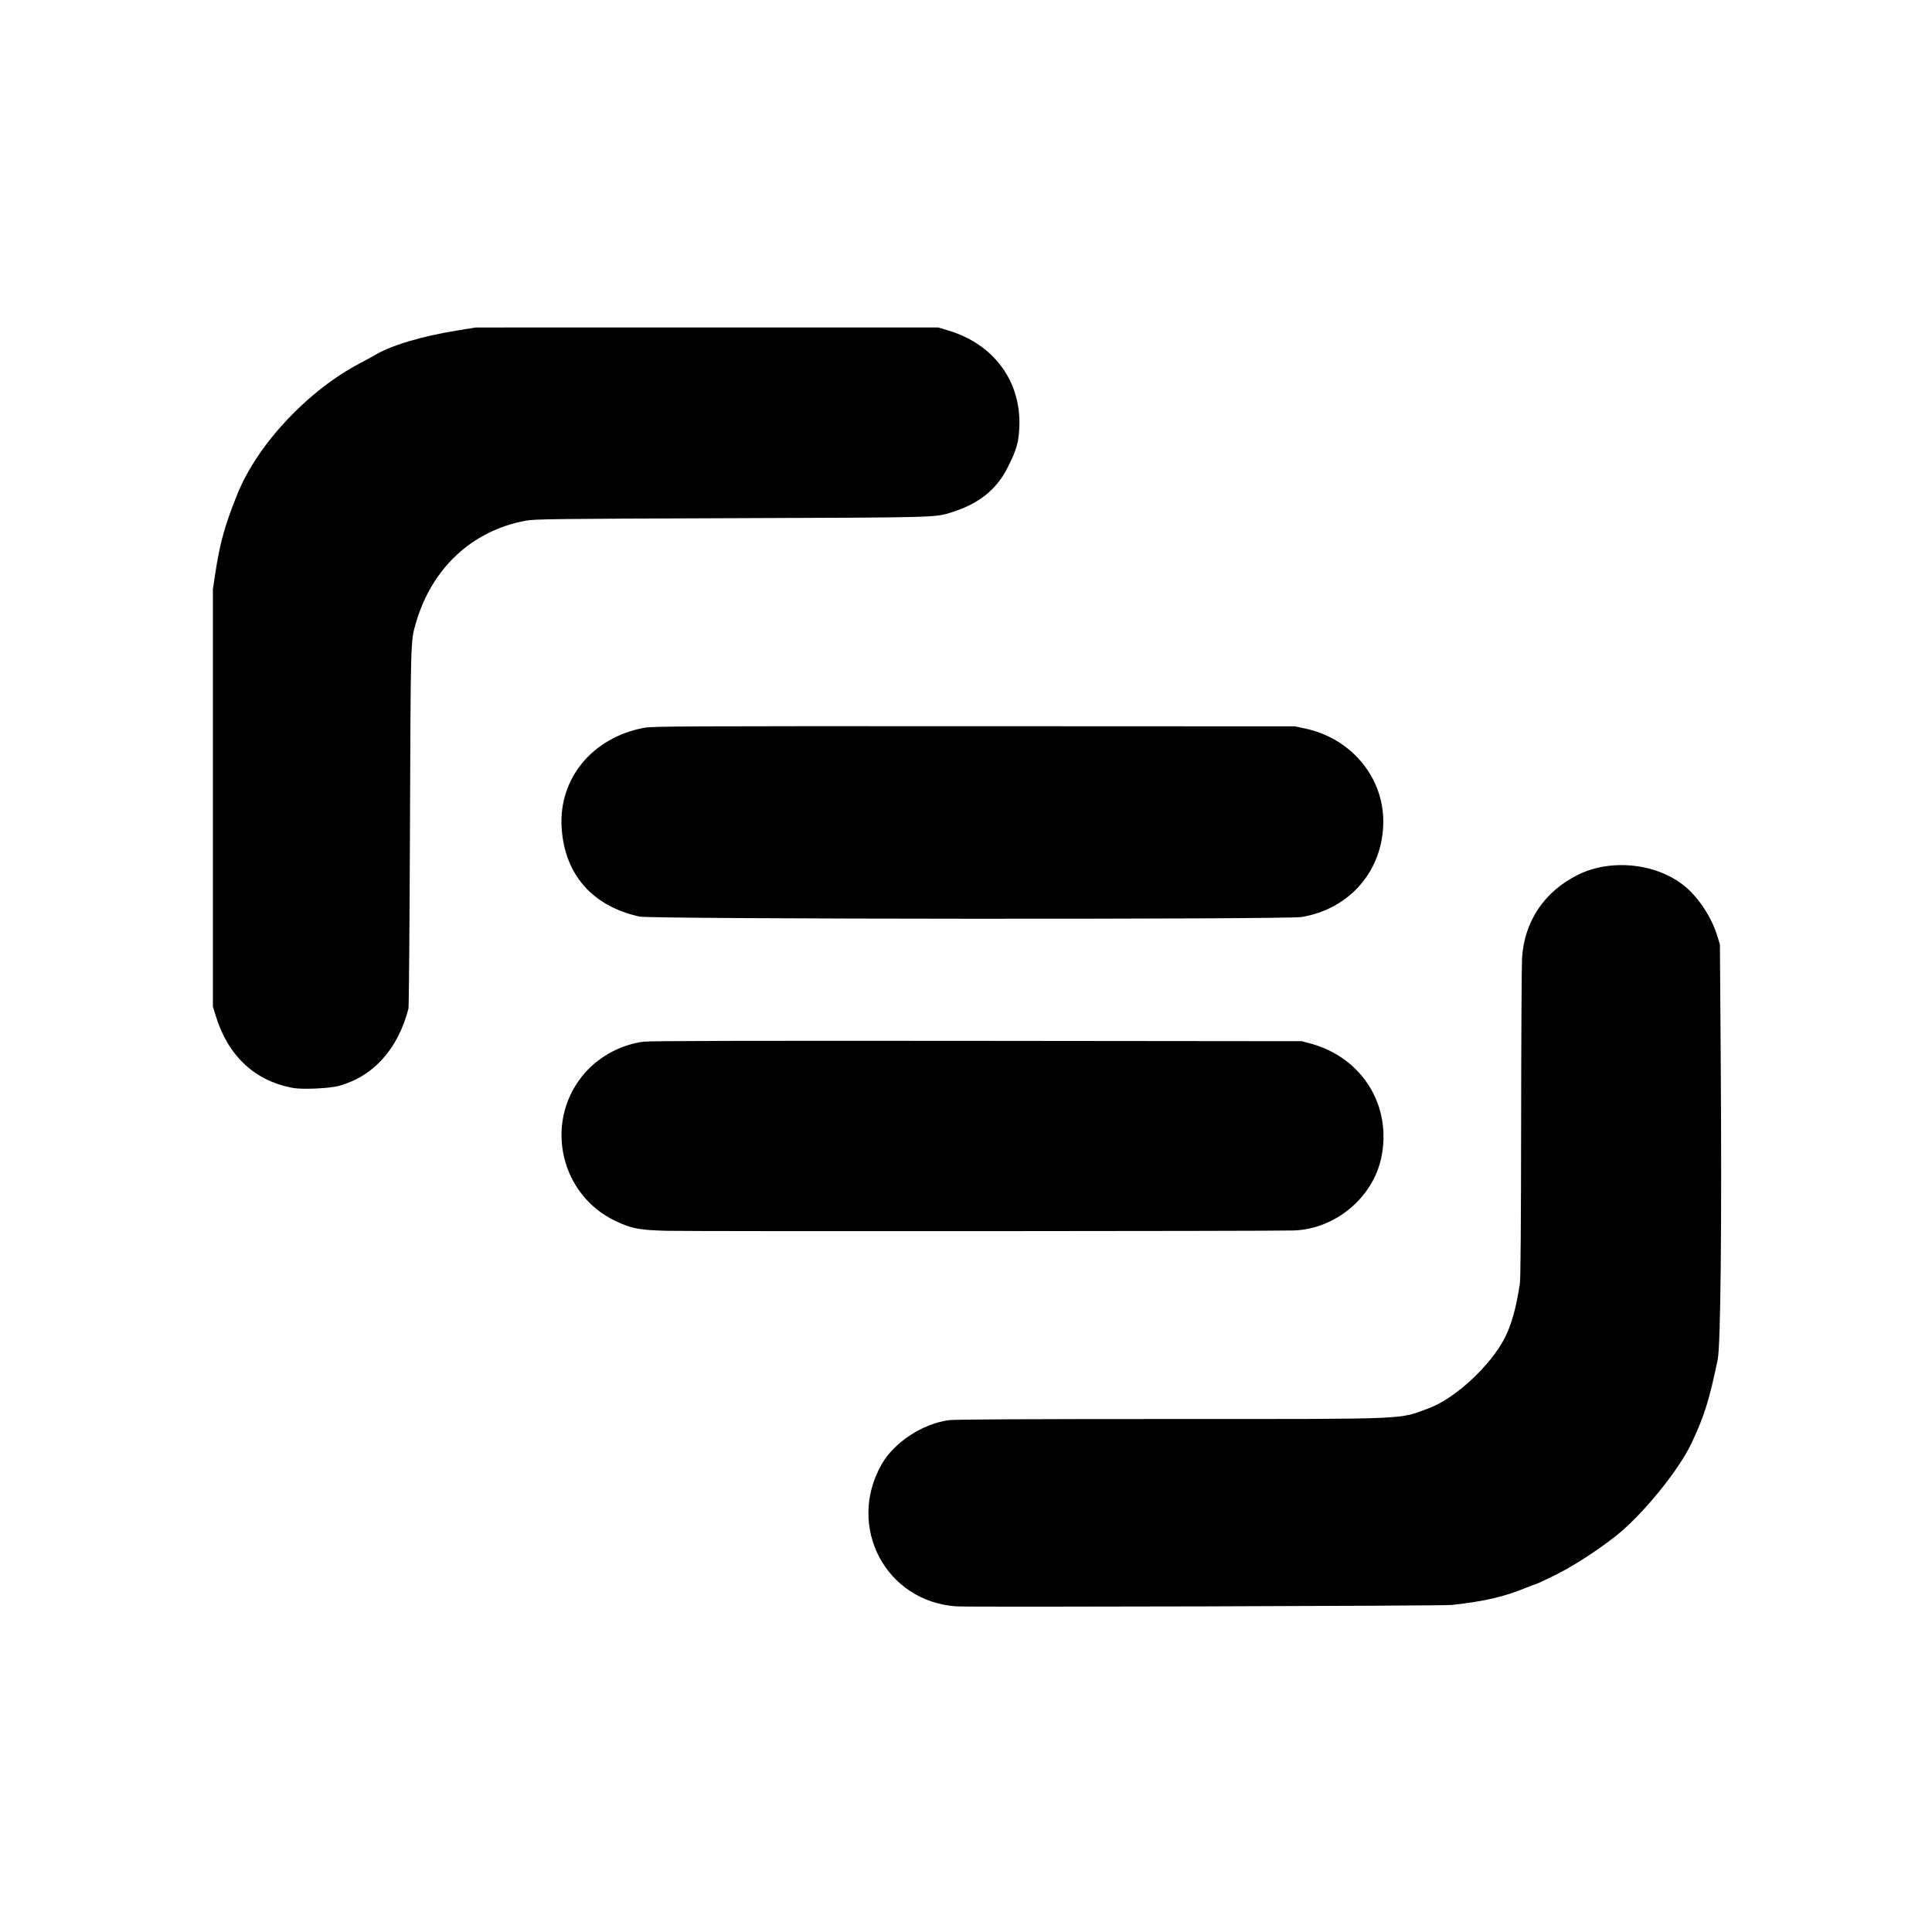
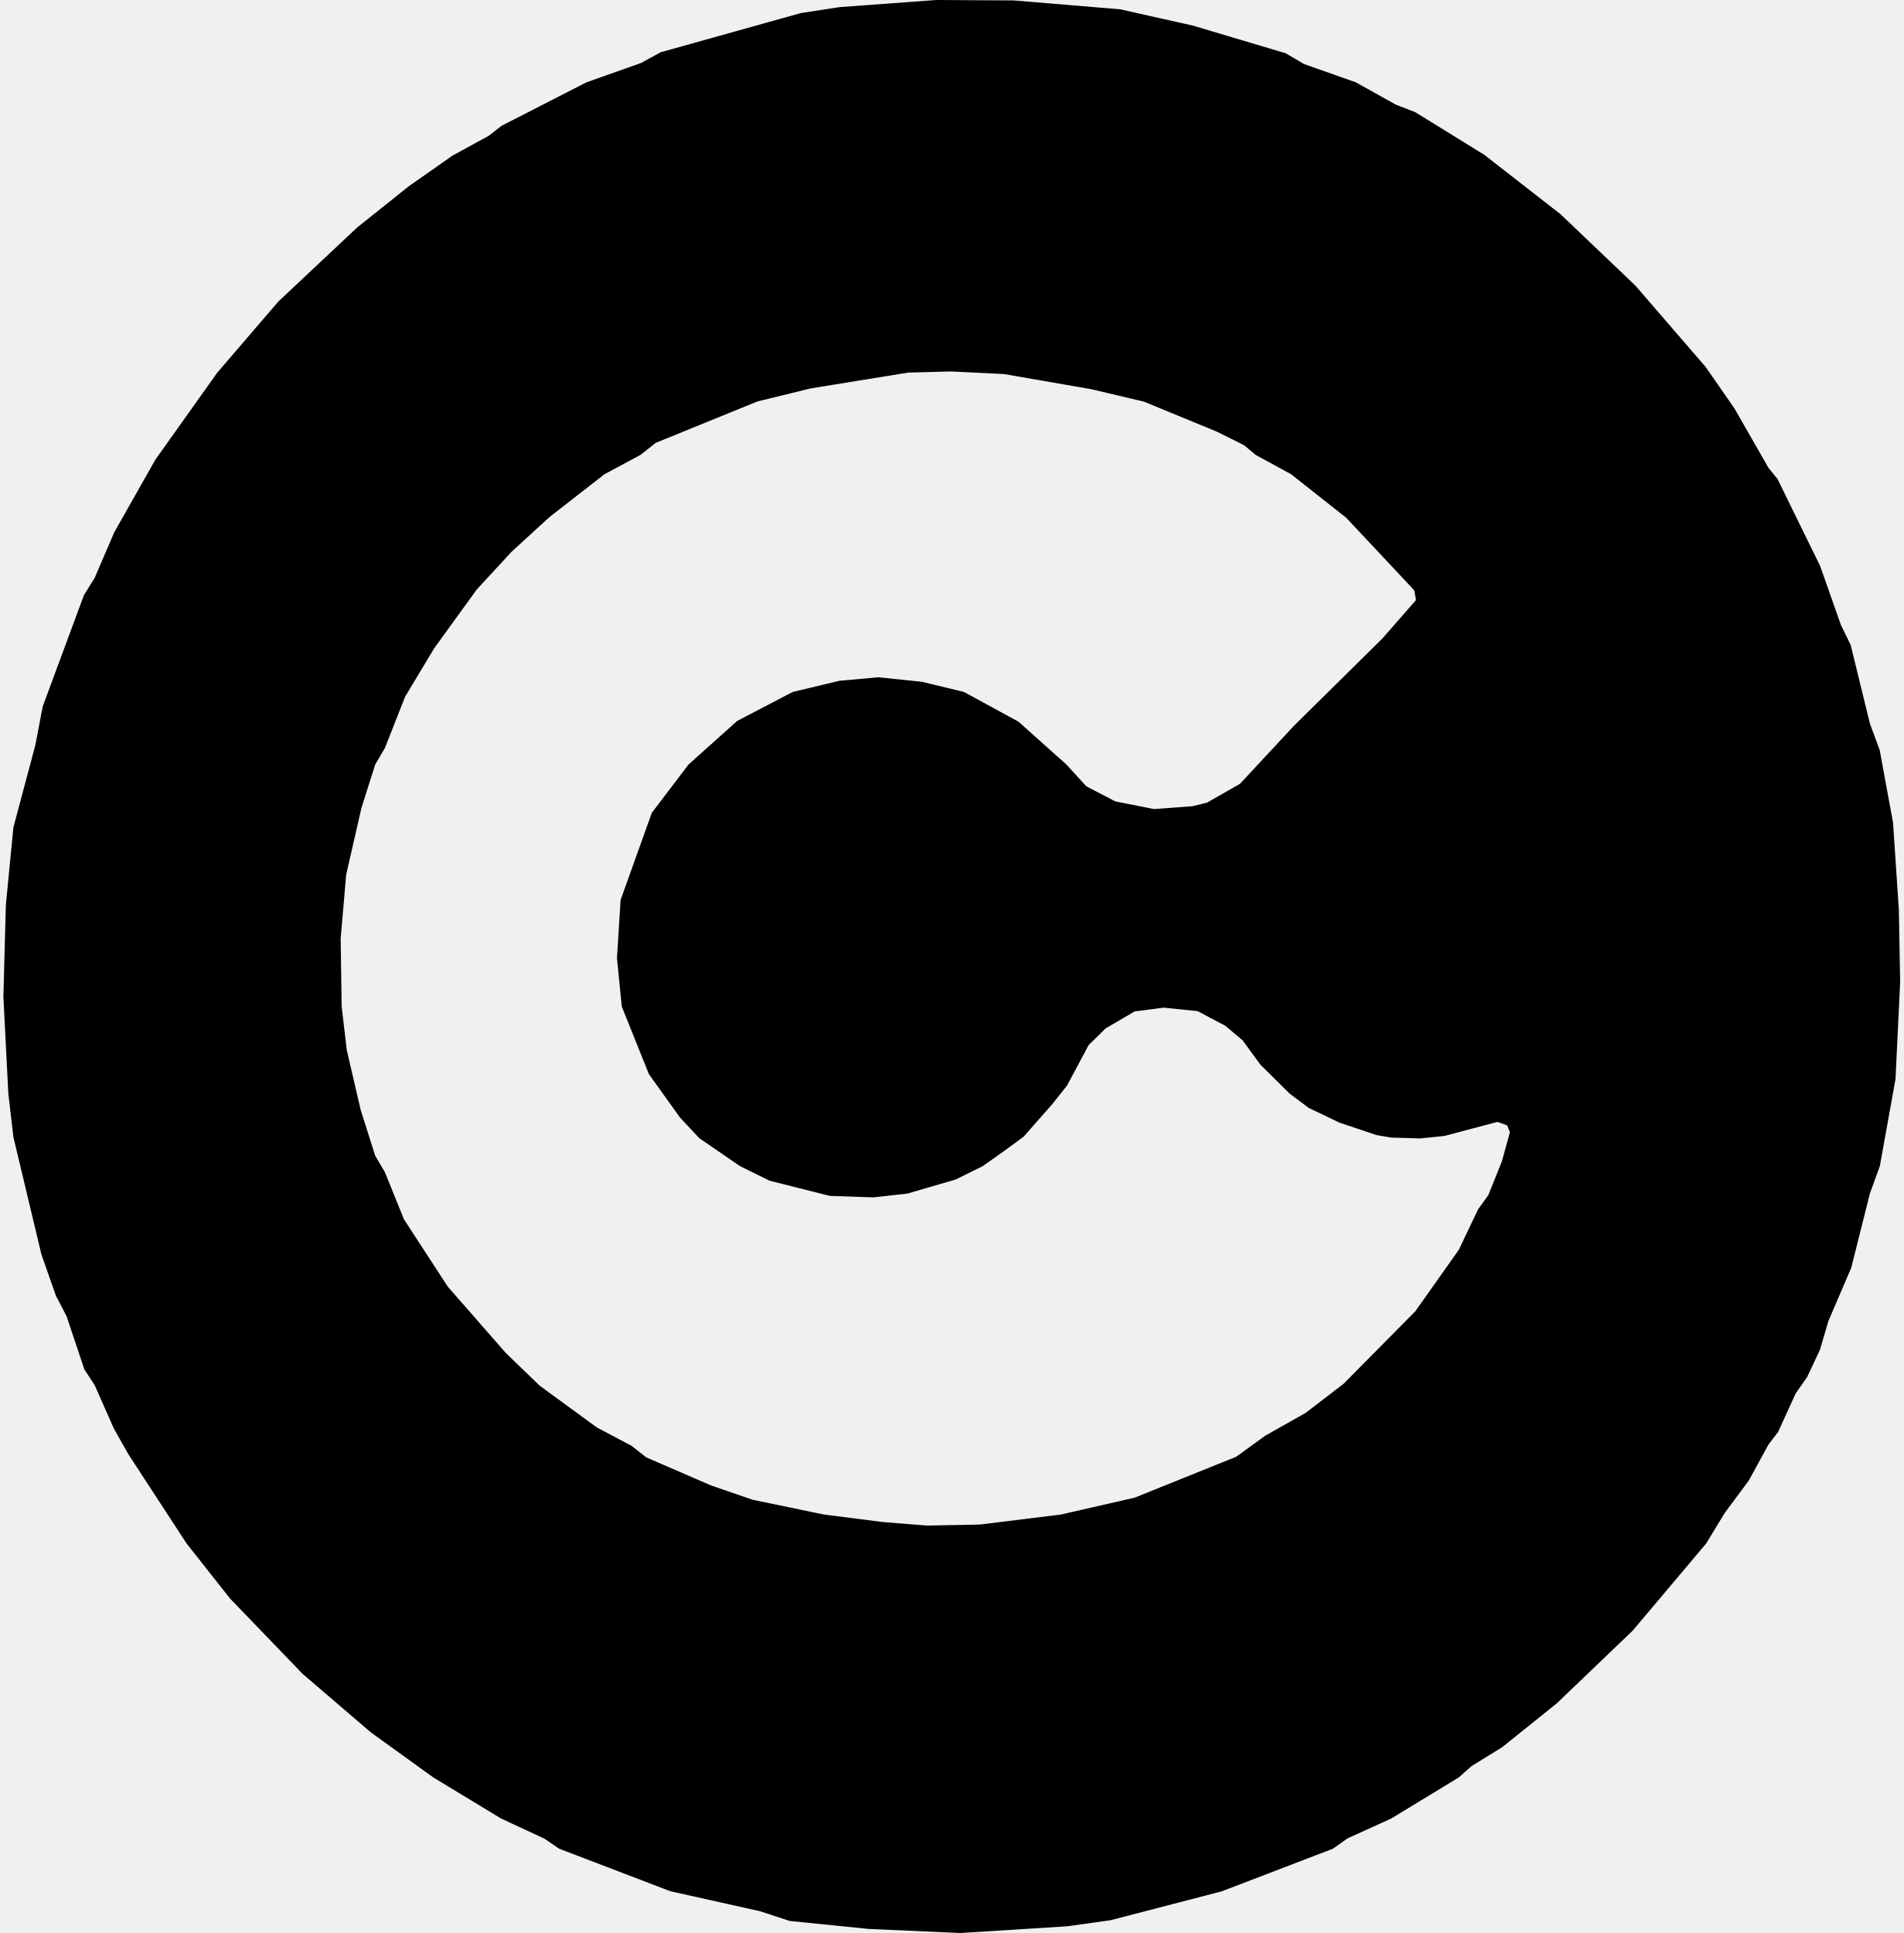
- <svg xmlns="http://www.w3.org/2000/svg" width="512" height="512" viewBox="0 0 512 512" role="img" aria-label="Contiu">
-   <style>.tile{fill:#fff}.mark{fill:#000}@media(prefers-color-scheme:dark){.tile{fill:#000}.mark{fill:#fff}}</style>
-   <rect class="tile" width="512" height="512" fill="#ffffff" />
-   <g class="mark" fill="#000000" transform="translate(-240.3788 -131.7437) scale(1.114206)">
-     <path fill-rule="evenodd" d="M443.25 500.31 C426.459 499.206 417.036 481.451 425.373 466.625 C428.368 461.298 435.219 456.802 441.55 456.009 C442.909 455.838 460.716 455.75 493.754 455.75 C552.048 455.75 548.266 455.91 555.698 453.135 C561.917 450.813 570.387 442.922 573.687 436.375 C575.273 433.228 576.368 429.258 577.248 423.466 C577.408 422.418 577.514 408.434 577.536 385.466 C577.556 365.479 577.654 347.775 577.754 346.125 C578.282 337.389 583.068 330.262 591.066 326.3 C598.966 322.385 609.871 323.575 616.515 329.075 C619.812 331.804 622.86 336.483 624.204 340.875 L624.816 342.875 625.01 370.25 C625.284 409.1 624.989 438.251 624.287 441.625 C622.269 451.331 621.132 454.961 618.059 461.5 C614.997 468.018 606.28 478.694 600 483.617 C595.357 487.257 589.711 490.879 585.375 493 C583.126 494.1 581.194 495 581.08 495.001 C580.967 495.001 580.031 495.349 579 495.772 C573.472 498.044 568.902 499.112 561 499.977 C558.883 500.209 446.545 500.526 443.25 500.31 Z M374.25 410.979 C367.772 410.81 365.937 410.457 362.125 408.645 C349.133 402.471 345.191 385.692 354.072 374.365 C357.61 369.853 363.092 366.746 368.839 365.996 C370.249 365.812 394.617 365.754 448.125 365.808 L525.375 365.885 527.411 366.432 C539.791 369.761 546.939 381.37 544.235 393.756 C542.176 403.194 533.273 410.557 523.5 410.905 C518.85 411.071 380.411 411.139 374.25 410.979 Z M285.441 377.008 C276.382 375.362 269.97 369.385 267.063 359.875 L266.375 357.625 266.375 308 L266.375 258.375 266.944 254.631 C268.053 247.338 269.209 243.182 272.183 235.799 C276.965 223.929 288.928 211.154 301.375 204.626 C302.887 203.832 304.377 203.028 304.686 202.837 C308.576 200.434 315.795 198.257 324.625 196.822 L328.875 196.132 383.875 196.128 L438.875 196.125 441.25 196.832 C452.117 200.07 458.654 208.943 458.185 219.818 C458.026 223.508 457.555 225.151 455.455 229.34 C452.774 234.688 448.608 238.041 442.113 240.079 C438.063 241.349 439.355 241.314 389.75 241.489 C347.545 241.637 342.908 241.693 340.832 242.074 C328.04 244.425 318.458 253.342 314.651 266.438 C313.401 270.738 313.422 270.019 313.249 315 C313.159 338.306 312.999 357.712 312.892 358.125 C310.413 367.735 304.57 374.238 296.375 376.508 C294.16 377.121 287.695 377.417 285.441 377.008 Z M367.875 336.248 C356.647 333.801 350.019 326.247 349.323 315.103 C348.592 303.396 356.653 293.636 368.948 291.343 C370.929 290.973 377.979 290.94 447.441 290.968 L523.757 291 526.191 291.521 C537.064 293.848 544.75 302.998 544.75 313.614 C544.75 325.191 536.879 334.41 525.341 336.347 C521.67 336.963 370.723 336.868 367.875 336.248 Z" />
-   </g>
+ <svg xmlns="http://www.w3.org/2000/svg" width="131" height="133" viewBox="2.38 3.33 130.70 133.17" role="img" aria-label="Contiu">
+   <style>path{fill:#000}@media(prefers-color-scheme:dark){path{fill:#fff}}</style>
+   <path fill="#000000" fill-rule="evenodd" d="M66.67 3.33 L72.00 3.36 L79.33 3.97 L84.33 5.09 L90.74 7.00 L92.00 7.74 L95.57 9.00 L98.33 10.54 L99.67 11.06 L104.43 14.00 L109.67 18.08 L114.83 23.00 L119.67 28.60 L121.67 31.48 L124.00 35.55 L124.63 36.33 L127.57 42.33 L129.00 46.39 L129.67 47.76 L131.00 53.19 L131.67 55.00 L132.59 60.00 L132.99 66.00 L133.08 71.00 L132.76 77.67 L131.68 83.67 L131.00 85.54 L129.71 90.67 L128.14 94.33 L127.55 96.33 L126.67 98.20 L125.88 99.33 L124.67 101.98 L124.00 102.86 L122.65 105.33 L121.00 107.55 L119.71 109.67 L114.65 115.67 L109.43 120.67 L105.67 123.69 L103.55 125.00 L102.67 125.78 L98.00 128.62 L95.00 129.98 L94.00 130.69 L86.33 133.63 L78.67 135.62 L75.67 136.04 L68.33 136.50 L62.00 136.22 L56.56 135.67 L54.52 135.00 L48.33 133.62 L40.67 130.69 L39.66 130.00 L36.67 128.61 L32.00 125.78 L27.69 122.67 L23.00 118.65 L18.00 113.46 L15.00 109.66 L11.00 103.53 L10.00 101.76 L8.67 98.76 L7.96 97.67 L6.73 94.00 L6.00 92.60 L5.00 89.75 L3.07 81.67 L2.72 78.67 L2.38 72.00 L2.55 65.67 L3.07 60.33 L4.58 54.67 L5.09 52.00 L7.93 44.33 L8.67 43.14 L10.02 40.00 L12.85 35.00 L17.12 29.00 L21.33 24.10 L26.76 19.00 L30.33 16.15 L33.33 14.05 L35.85 12.67 L36.70 12.00 L42.56 9.00 L46.32 7.67 L47.67 6.93 L57.33 4.23 L60.00 3.82 Z M64.72 29.00 L67.67 28.92 L71.33 29.10 L77.33 30.14 L80.97 31.00 L86.00 33.07 L87.87 34.00 L88.67 34.67 L91.11 36.00 L94.91 39.00 L99.60 44.00 L99.72 44.67 L97.39 47.33 L91.31 53.33 L87.59 57.33 L85.33 58.62 L84.33 58.87 L81.67 59.07 L79.00 58.54 L77.00 57.50 L75.63 56.00 L72.33 53.05 L68.57 51.00 L65.67 50.30 L62.67 49.99 L60.00 50.23 L56.77 51.00 L52.94 53.00 L49.59 56.00 L47.06 59.33 L44.91 65.33 L44.66 69.33 L44.99 72.67 L46.86 77.33 L49.01 80.33 L50.33 81.74 L53.14 83.67 L55.17 84.67 L59.33 85.72 L62.33 85.82 L64.67 85.56 L68.00 84.59 L69.86 83.67 L71.33 82.63 L72.67 81.65 L74.67 79.38 L75.67 78.12 L77.16 75.33 L78.33 74.18 L80.33 73.01 L82.33 72.75 L84.67 72.99 L86.58 74.00 L87.77 75.00 L88.99 76.67 L91.01 78.67 L92.33 79.66 L94.44 80.67 L97.00 81.53 L98.00 81.70 L100.00 81.76 L101.67 81.59 L105.33 80.62 L106.00 80.86 L106.19 81.33 L105.64 83.33 L104.70 85.67 L104.00 86.64 L102.67 89.43 L99.67 93.67 L94.72 98.67 L92.11 100.67 L89.33 102.24 L87.33 103.69 L80.33 106.51 L75.25 107.67 L69.67 108.36 L66.00 108.43 L63.00 108.19 L58.92 107.67 L54.00 106.65 L51.15 105.67 L46.67 103.73 L45.67 102.94 L43.27 101.67 L39.33 98.79 L37.00 96.54 L33.00 91.97 L29.98 87.33 L28.67 84.09 L28.00 82.95 L27.00 79.80 L26.04 75.67 L25.69 72.67 L25.62 68.00 L26.00 63.59 L27.05 59.00 L28.00 56.00 L28.67 54.86 L30.06 51.33 L32.06 48.00 L35.00 43.94 L37.41 41.33 L40.00 38.96 L43.80 36.00 L46.28 34.67 L47.33 33.84 L54.33 30.99 L58.00 30.09 Z" />
</svg>
